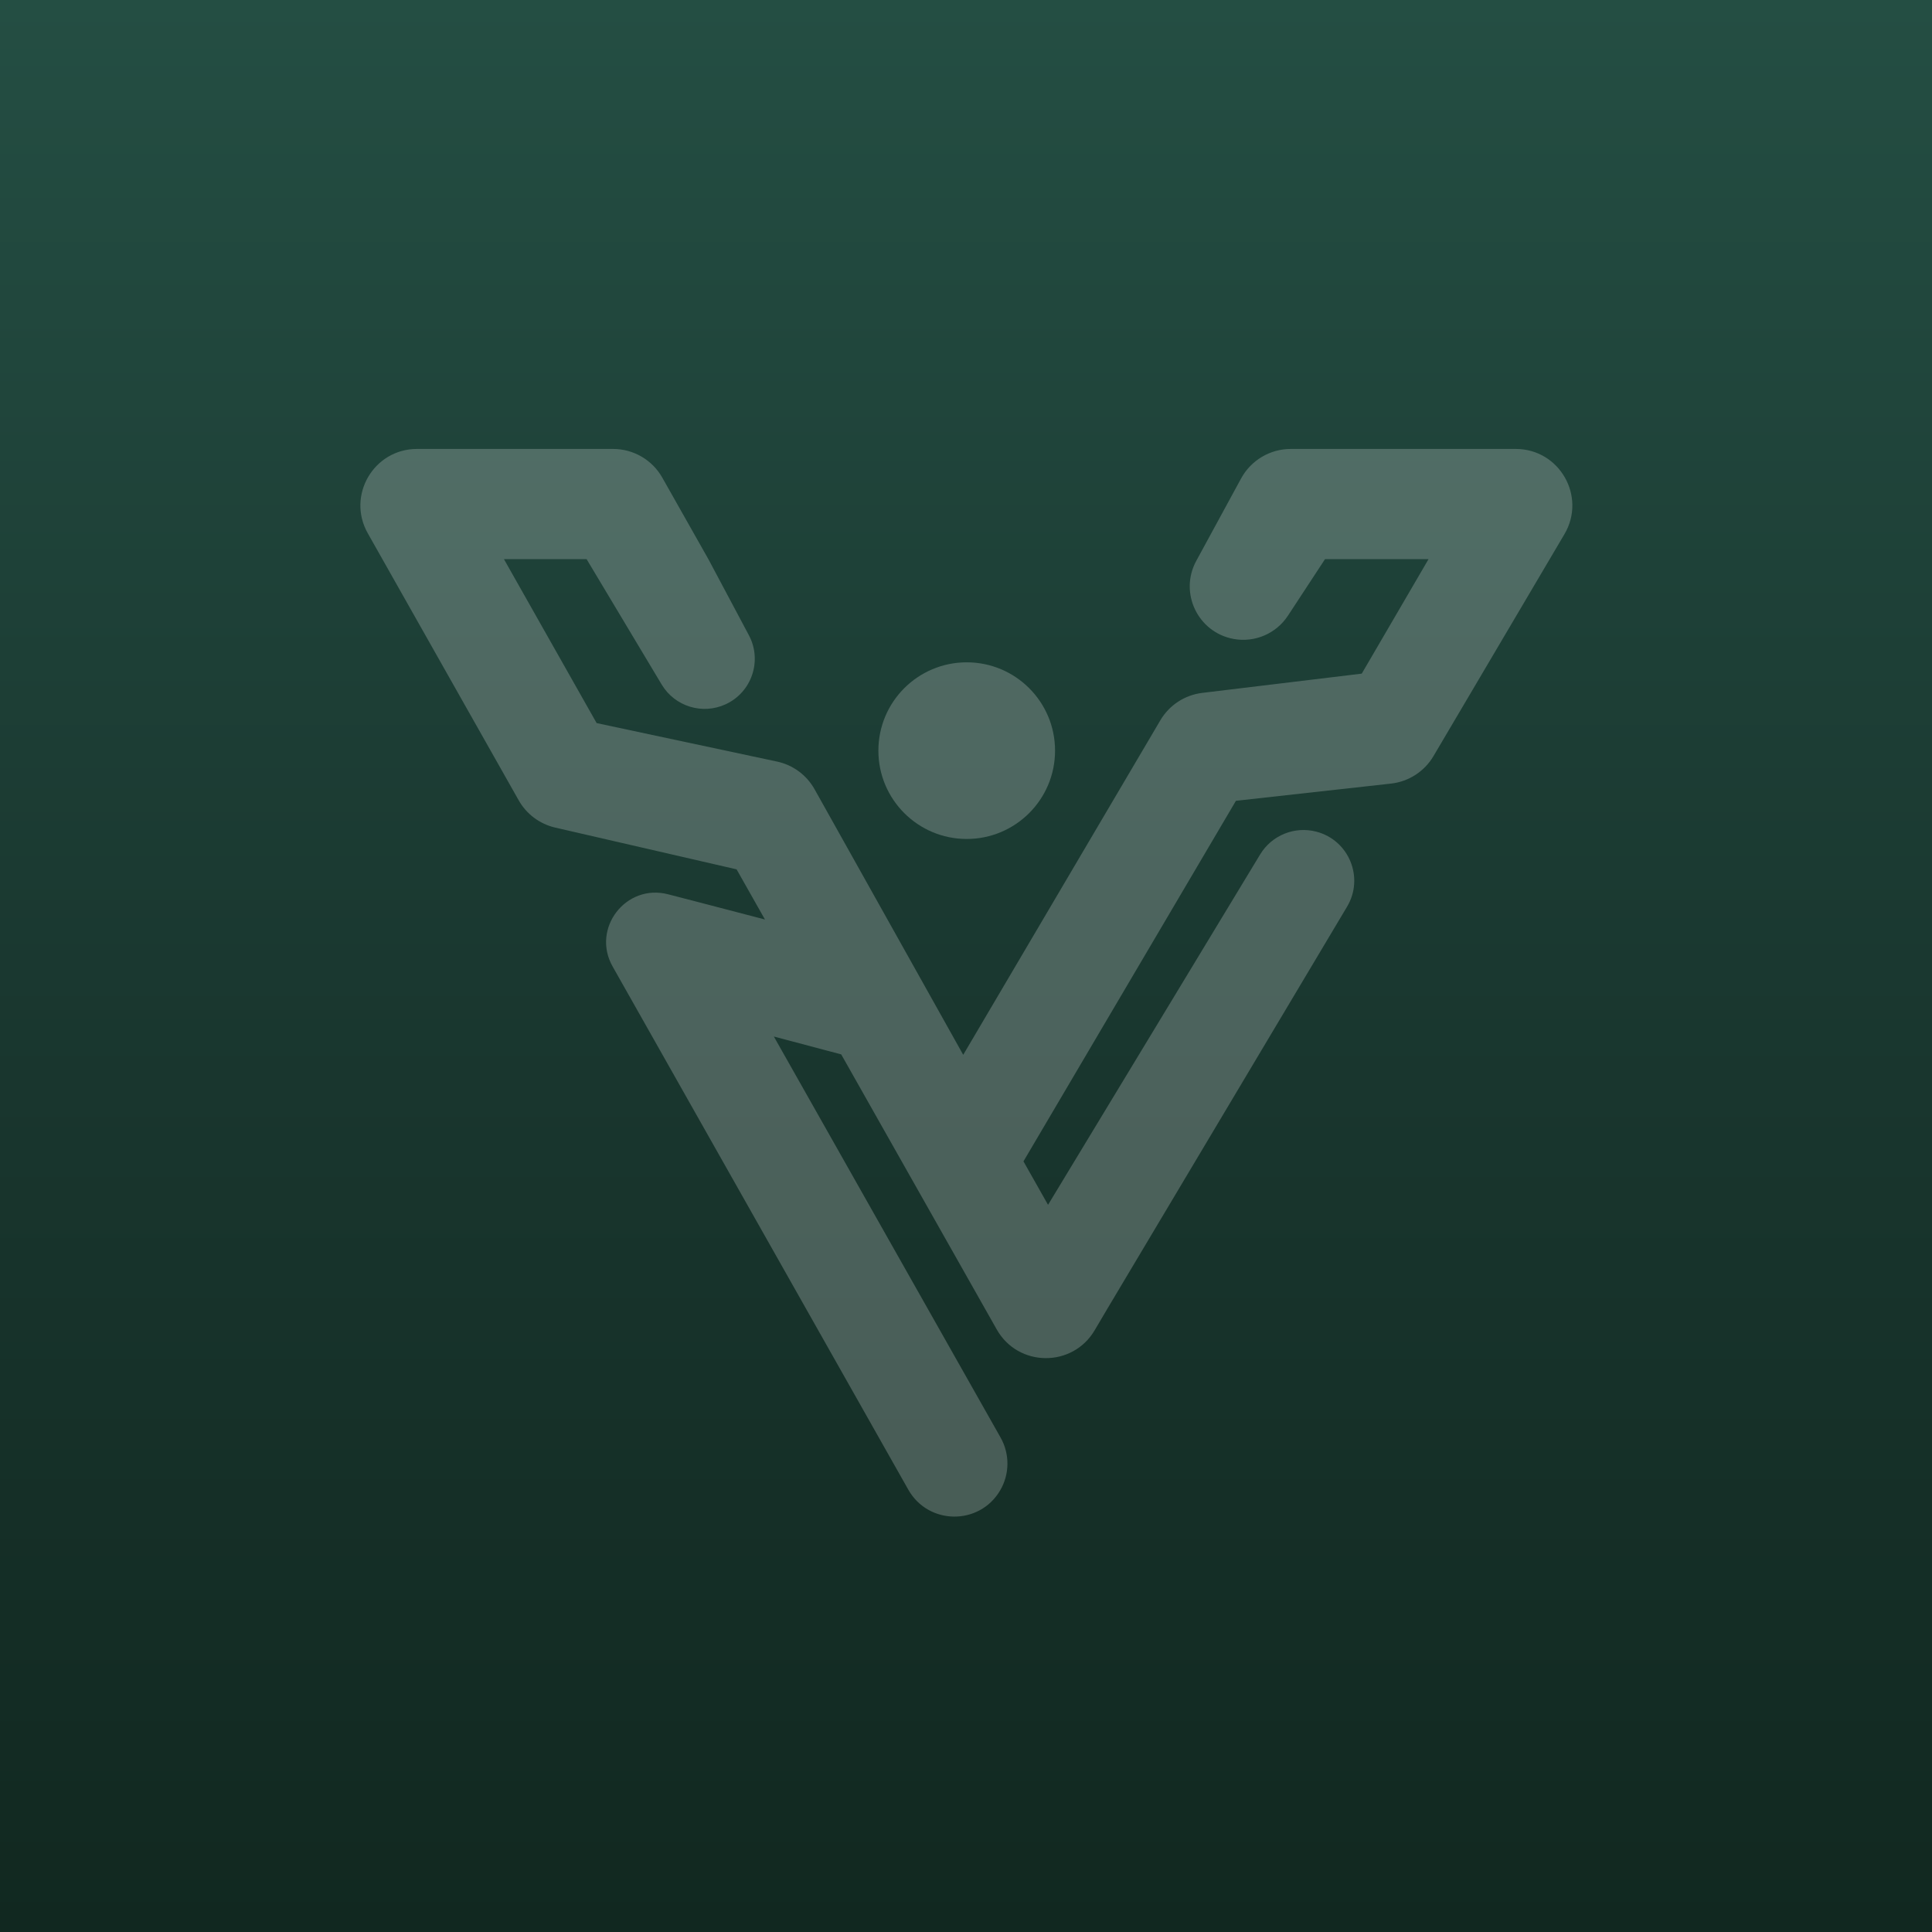
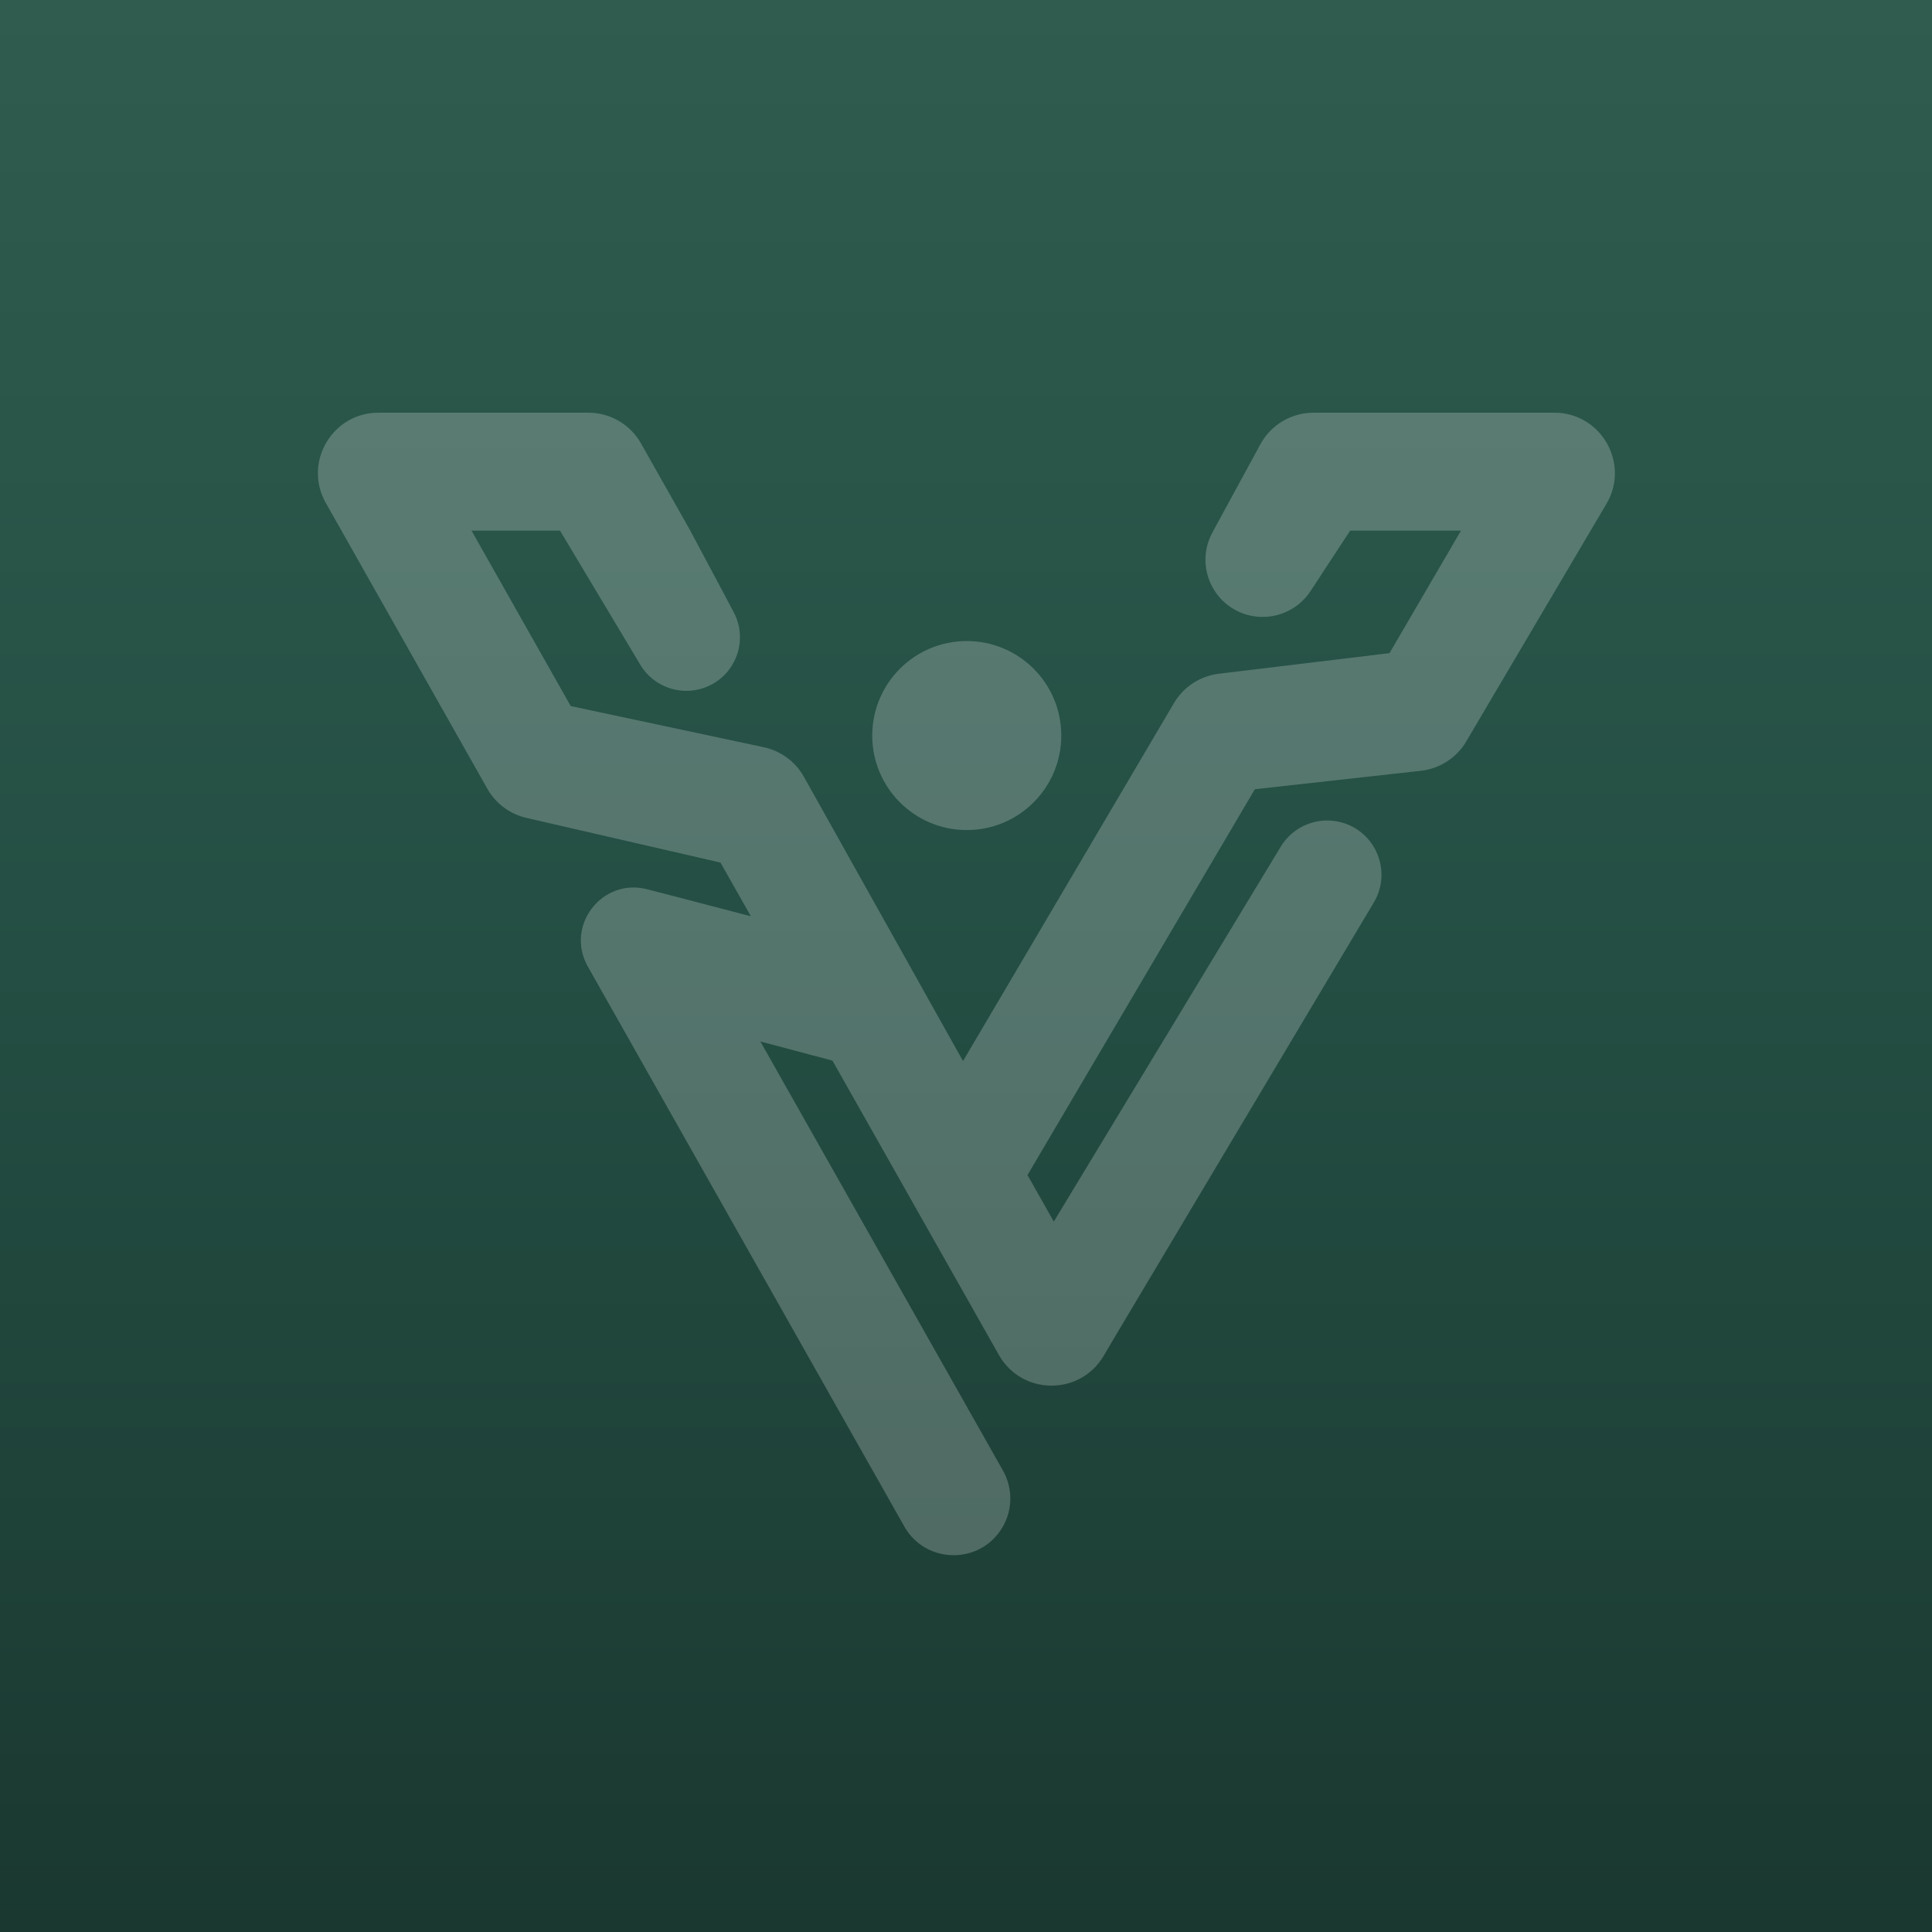
<svg xmlns="http://www.w3.org/2000/svg" width="1024" height="1024" viewBox="0 0 1024 1024">
  <defs>
    <linearGradient id="bg" x1="0" y1="0" x2="0" y2="1024" gradientUnits="userSpaceOnUse">
-       <stop offset="0" stop-color="#244e43" />
-       <stop offset="0.5" stop-color="#1a3830" />
-       <stop offset="1" stop-color="#112820" />
+       <stop offset="0" stop-color="#2f5c4f" />
+       <stop offset="0.5" stop-color="#244e43" />
+       <stop offset="1" stop-color="#1a3830" />
    </linearGradient>
  </defs>
  <rect width="1024" height="1024" fill="url(#bg)" />
-   <g transform="translate(-157.59, -49.92) scale(0.39434)">
+   <g transform="translate(-204.56, -89.33) scale(0.422)">
    <path d="M2180.53 878.149H2319.67L2229.92 1032L2015.56 1057.88C1992.06 1060.72 1971.22 1074.35 1959.2 1094.74L1694.26 1544.33L1494.46 1187.38C1483.78 1168.29 1465.4 1154.74 1444.01 1150.18L1201.55 1098.47L1076.98 878.149H1188.08L1288.95 1046.63C1306.61 1076.13 1343.65 1087.59 1374.89 1073.22C1410.08 1057.04 1424.4 1014.58 1406.19 980.393L1351.75 878.149L1289.8 768.586C1276.32 744.743 1251.05 730 1223.65 730H960.097C901.915 730 865.319 792.705 893.943 843.351L1096.8 1202.28C1107.3 1220.85 1125.12 1234.15 1145.91 1238.94L1389.67 1295.06L1427.79 1362.48L1337.49 1338.91L1297.58 1328.58C1240.79 1313.88 1194.18 1374.57 1223.04 1425.64L1620.46 2128.82C1647.43 2176.54 1715.95 2177.18 1743.81 2129.97C1756.75 2108.05 1757 2080.9 1744.47 2058.74L1439.74 1519.76L1530.29 1543.78L1739.29 1913.43C1768.07 1964.33 1841.16 1965.01 1870.88 1914.65L1887.61 1886.3L2210.19 1345.22C2233.4 1306.3 2212.86 1256 2169.04 1244.44C2139.81 1236.72 2108.99 1249.18 2093.34 1275.04L1808.27 1745.97L1775.24 1687.54L2060.8 1202.94L2269.26 1179.79C2293.02 1177.15 2314.16 1163.47 2326.31 1142.88L2502.34 844.581C2532.23 793.935 2495.71 730 2436.9 730H2134.51C2106.68 730 2081.07 745.219 2067.76 769.669L2007.52 880.394C1984.17 923.313 2009.56 976.515 2057.62 985.366C2086.05 990.604 2114.86 978.287 2130.71 954.112L2180.53 878.149Z" fill="rgba(255,255,255,0.22)" />
    <path d="M1817.7 1135.51C1817.7 1201.07 1764.54 1254.22 1698.97 1254.22C1633.4 1254.22 1580.24 1201.07 1580.24 1135.51C1580.24 1069.95 1633.4 1016.8 1698.97 1016.8C1764.54 1016.8 1817.7 1069.95 1817.7 1135.51Z" fill="rgba(255,255,255,0.22)" />
  </g>
</svg>
